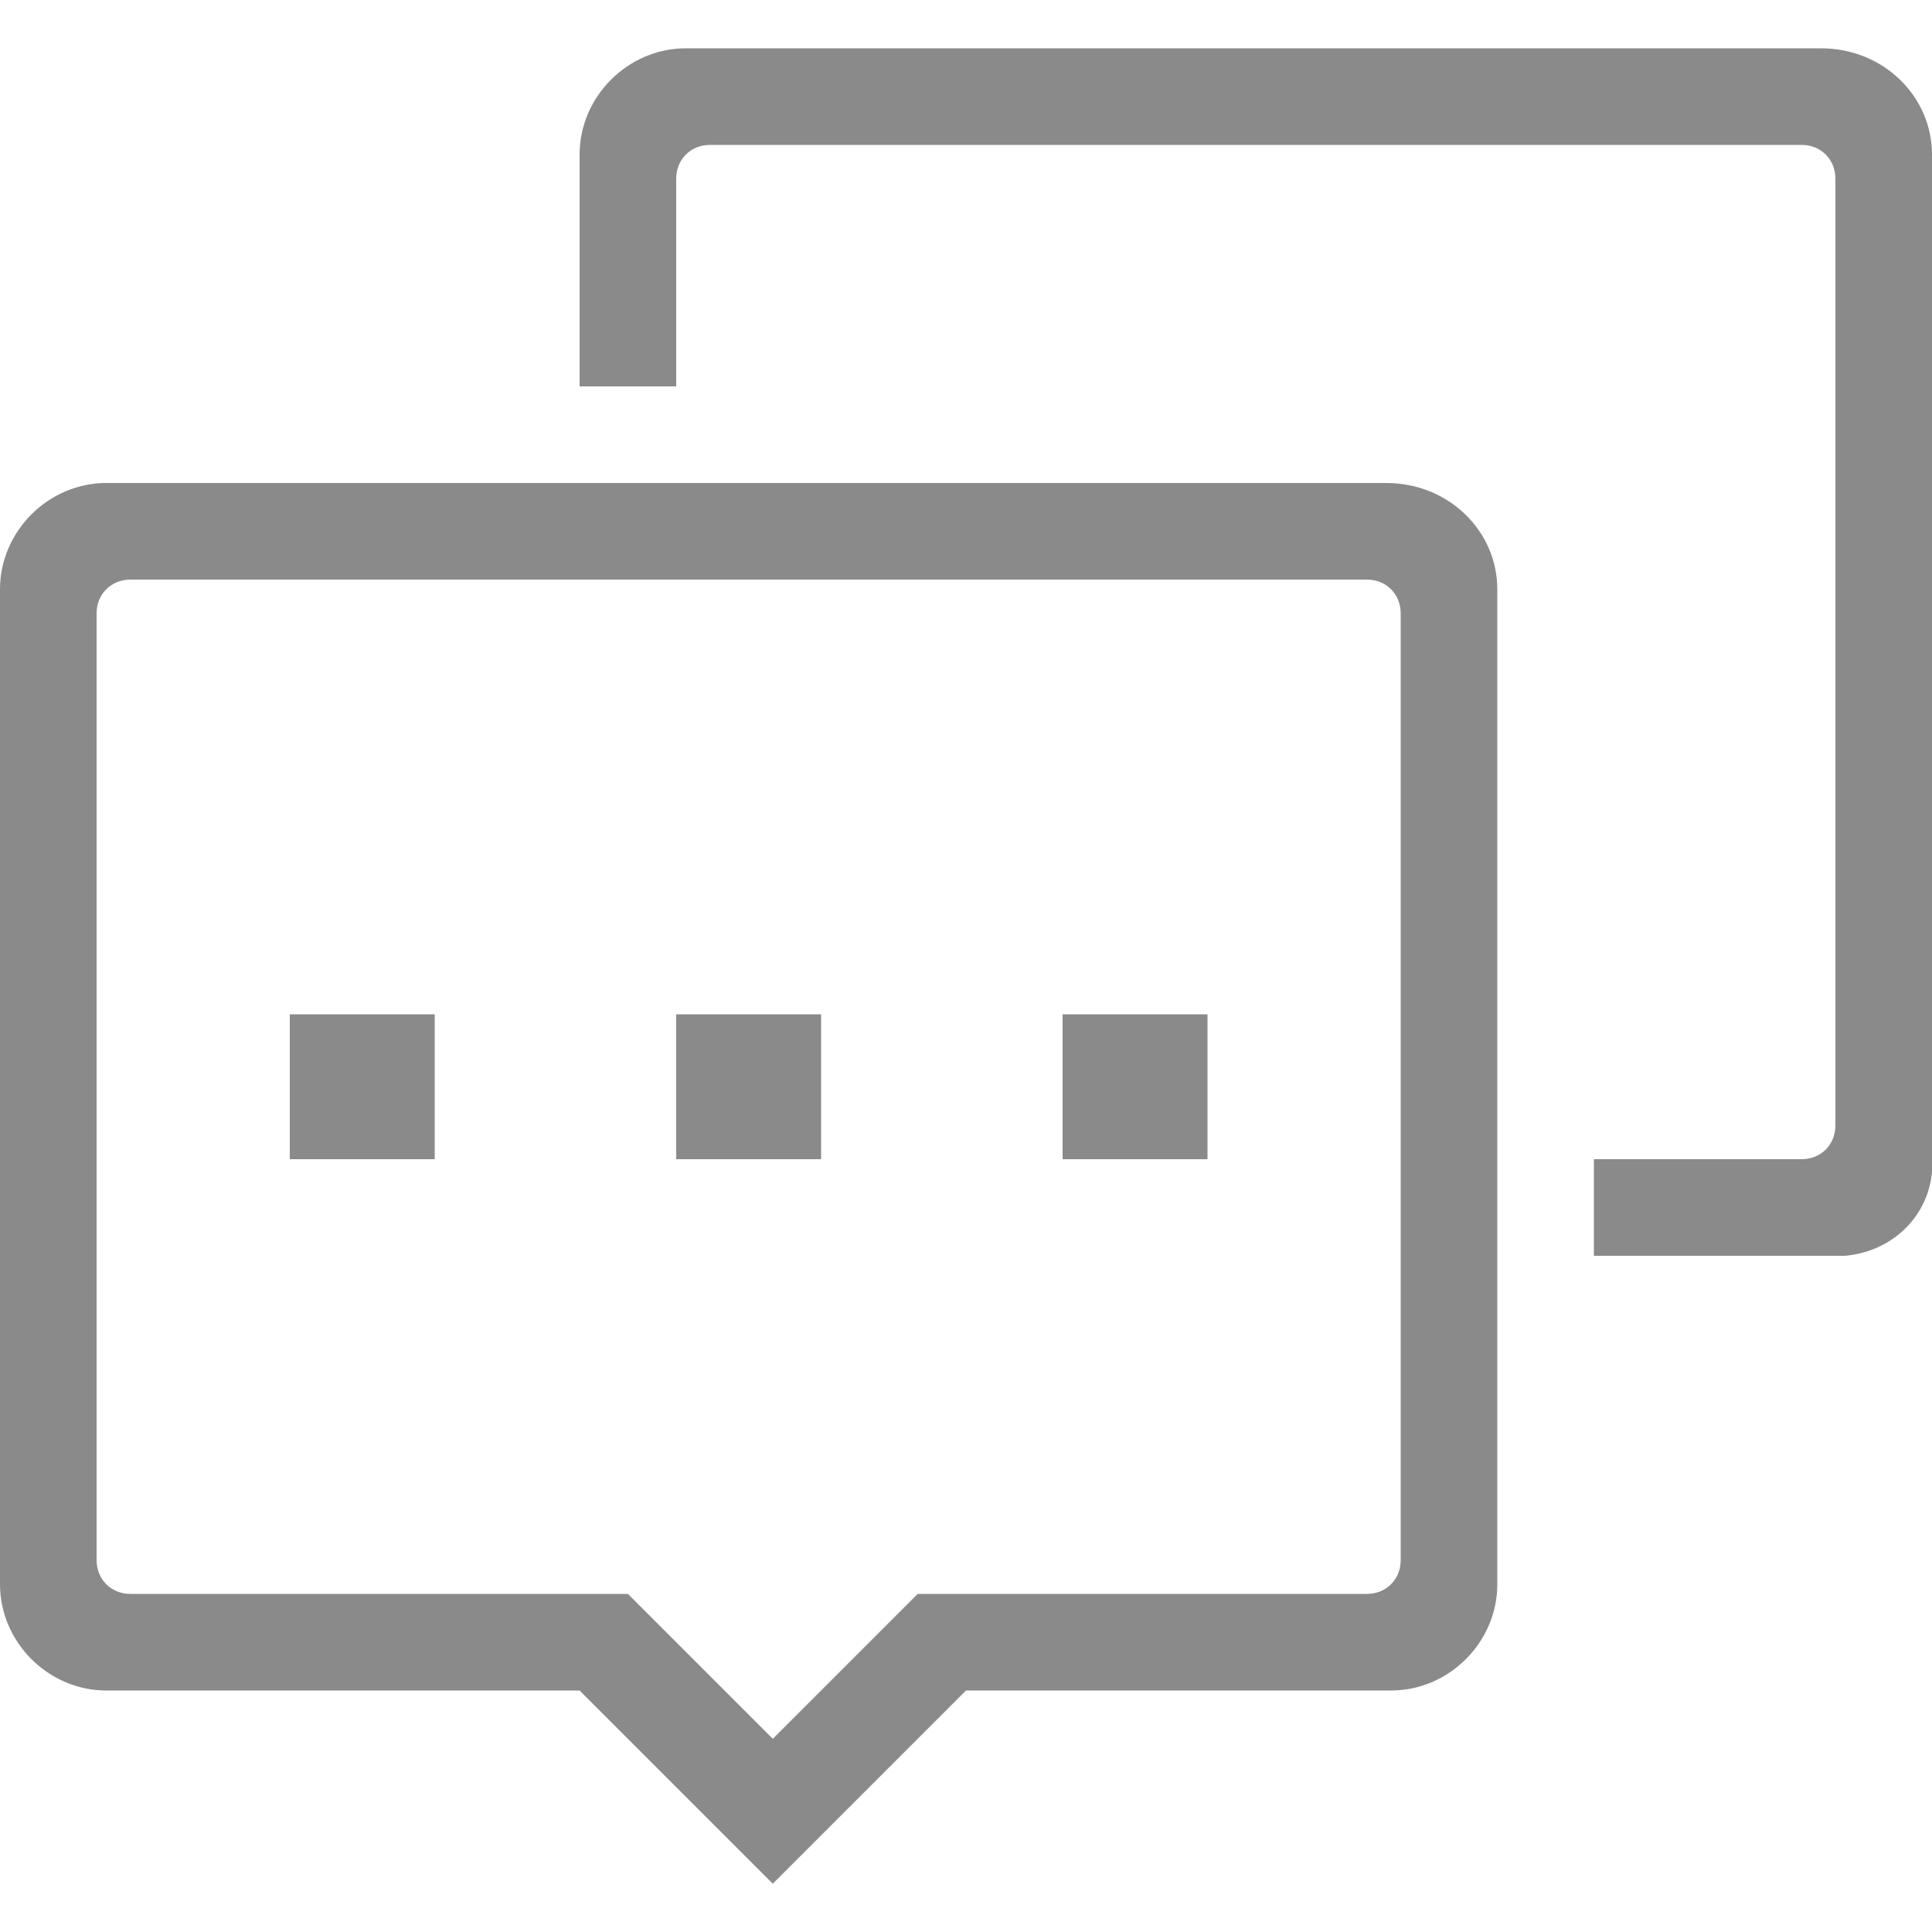
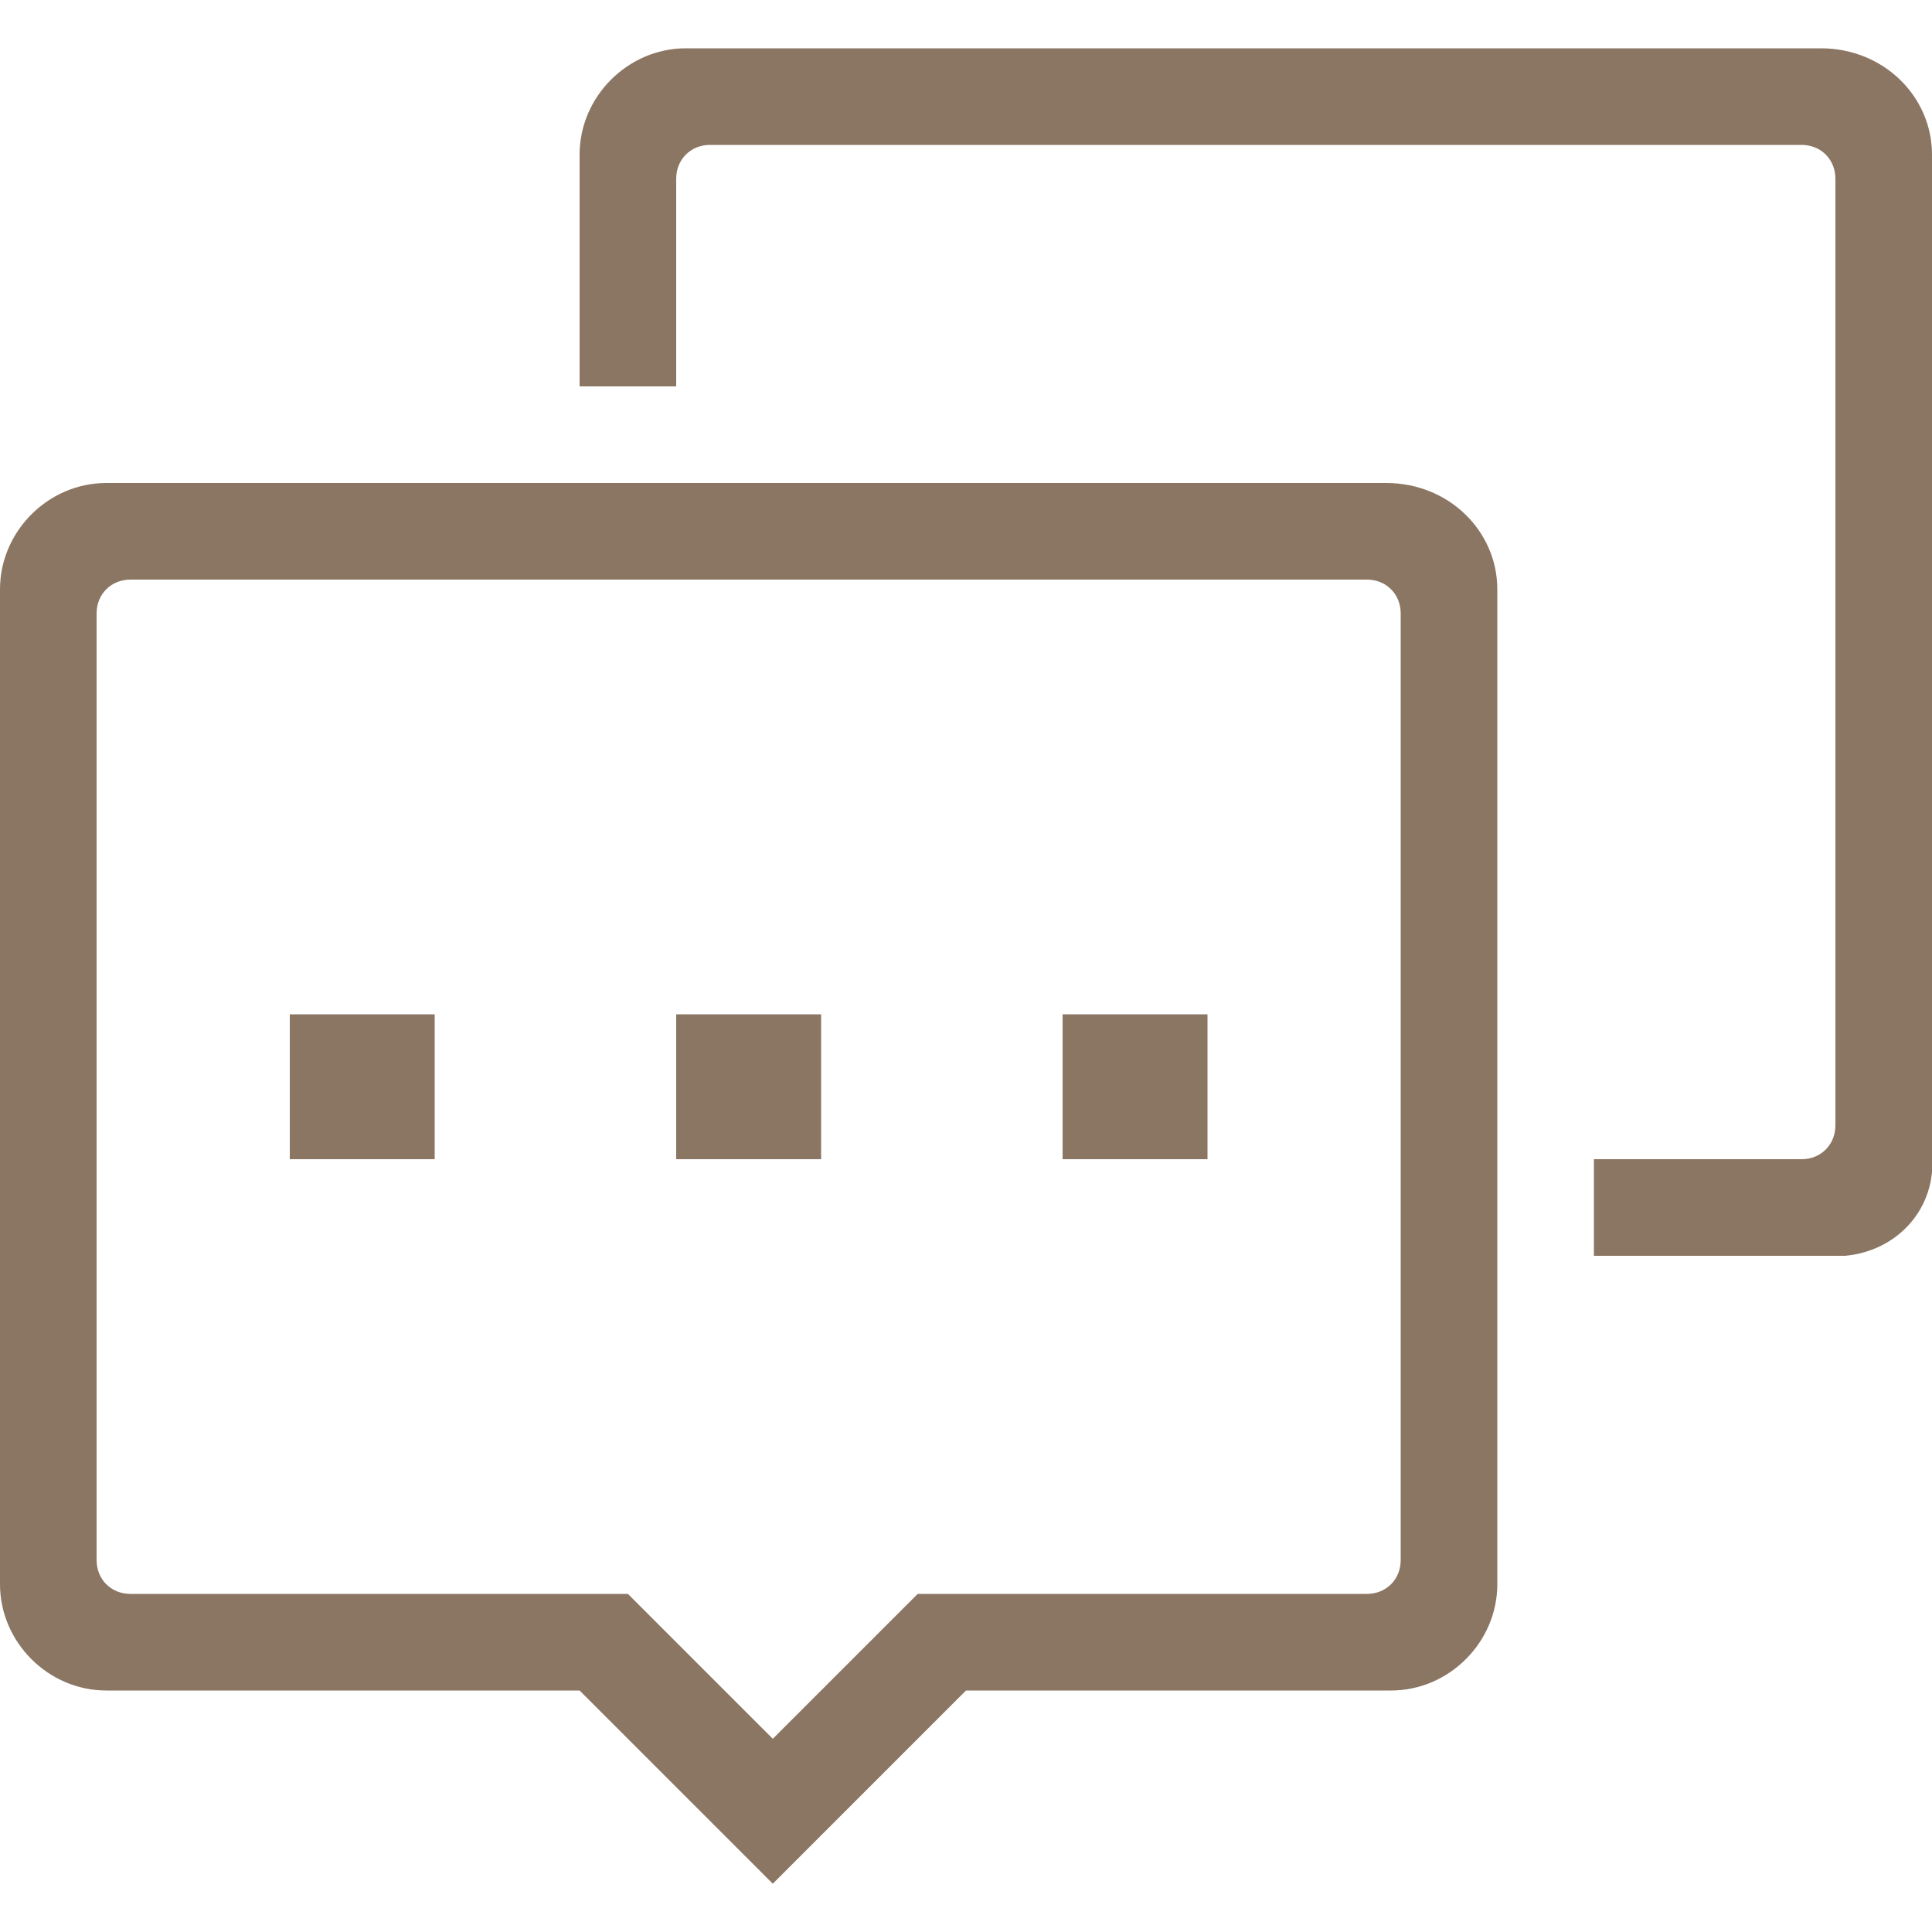
<svg xmlns="http://www.w3.org/2000/svg" t="1791770353748" class="icon" viewBox="0 0 1024 1024" version="1.1" p-id="24056" width="200" height="200">
-   <path d="M972.8 665.6h-128v-51.2h110.08c10.24 0 17.92-7.68 17.92-17.92V94.72c0-10.24-7.68-17.92-17.92-17.92H376.32c-10.24 0-17.92 7.68-17.92 17.92V204.8h-51.2V81.92C307.2 51.2 332.8 25.6 363.52 25.6h601.6C998.4 25.6 1024 51.2 1024 81.92v529.92c2.56 28.16-17.92 51.2-46.08 53.76H972.8z m-179.2-353.28v527.36c0 30.72-25.6 56.32-56.32 56.32H512l-102.4 102.4-102.4-102.4H56.32C25.6 896 0 870.4 0 839.68V312.32C0 281.6 25.6 256 56.32 256h678.4c33.28 0 58.88 25.6 58.88 56.32zM69.12 307.2c-10.24 0-17.92 7.68-17.92 17.92v501.76c0 10.24 7.68 17.92 17.92 17.92H332.8l76.8 76.8 76.8-76.8h238.08c10.24 0 17.92-7.68 17.92-17.92V325.12c0-10.24-7.68-17.92-17.92-17.92H69.12zM153.6 537.6h76.8v76.8H153.6v-76.8z m204.8 0h76.8v76.8h-76.8v-76.8z m204.8 0h76.8v76.8h-76.8v-76.8z" fill="#8a8a8a" p-id="24057" />
+   <path d="M972.8 665.6h-128v-51.2h110.08c10.24 0 17.92-7.68 17.92-17.92V94.72c0-10.24-7.68-17.92-17.92-17.92H376.32c-10.24 0-17.92 7.68-17.92 17.92V204.8h-51.2V81.92C307.2 51.2 332.8 25.6 363.52 25.6h601.6C998.4 25.6 1024 51.2 1024 81.92v529.92c2.56 28.16-17.92 51.2-46.08 53.76H972.8z m-179.2-353.28v527.36c0 30.72-25.6 56.32-56.32 56.32H512l-102.4 102.4-102.4-102.4H56.32C25.6 896 0 870.4 0 839.68V312.32C0 281.6 25.6 256 56.32 256h678.4c33.28 0 58.88 25.6 58.88 56.32zM69.12 307.2c-10.24 0-17.92 7.68-17.92 17.92v501.76c0 10.24 7.68 17.92 17.92 17.92H332.8l76.8 76.8 76.8-76.8h238.08c10.24 0 17.92-7.68 17.92-17.92V325.12c0-10.24-7.68-17.92-17.92-17.92H69.12zM153.6 537.6h76.8v76.8H153.6v-76.8z m204.8 0h76.8v76.8h-76.8v-76.8z m204.8 0h76.8v76.8h-76.8v-76.8z" fill="#8B7563" p-id="24057" />
</svg>
